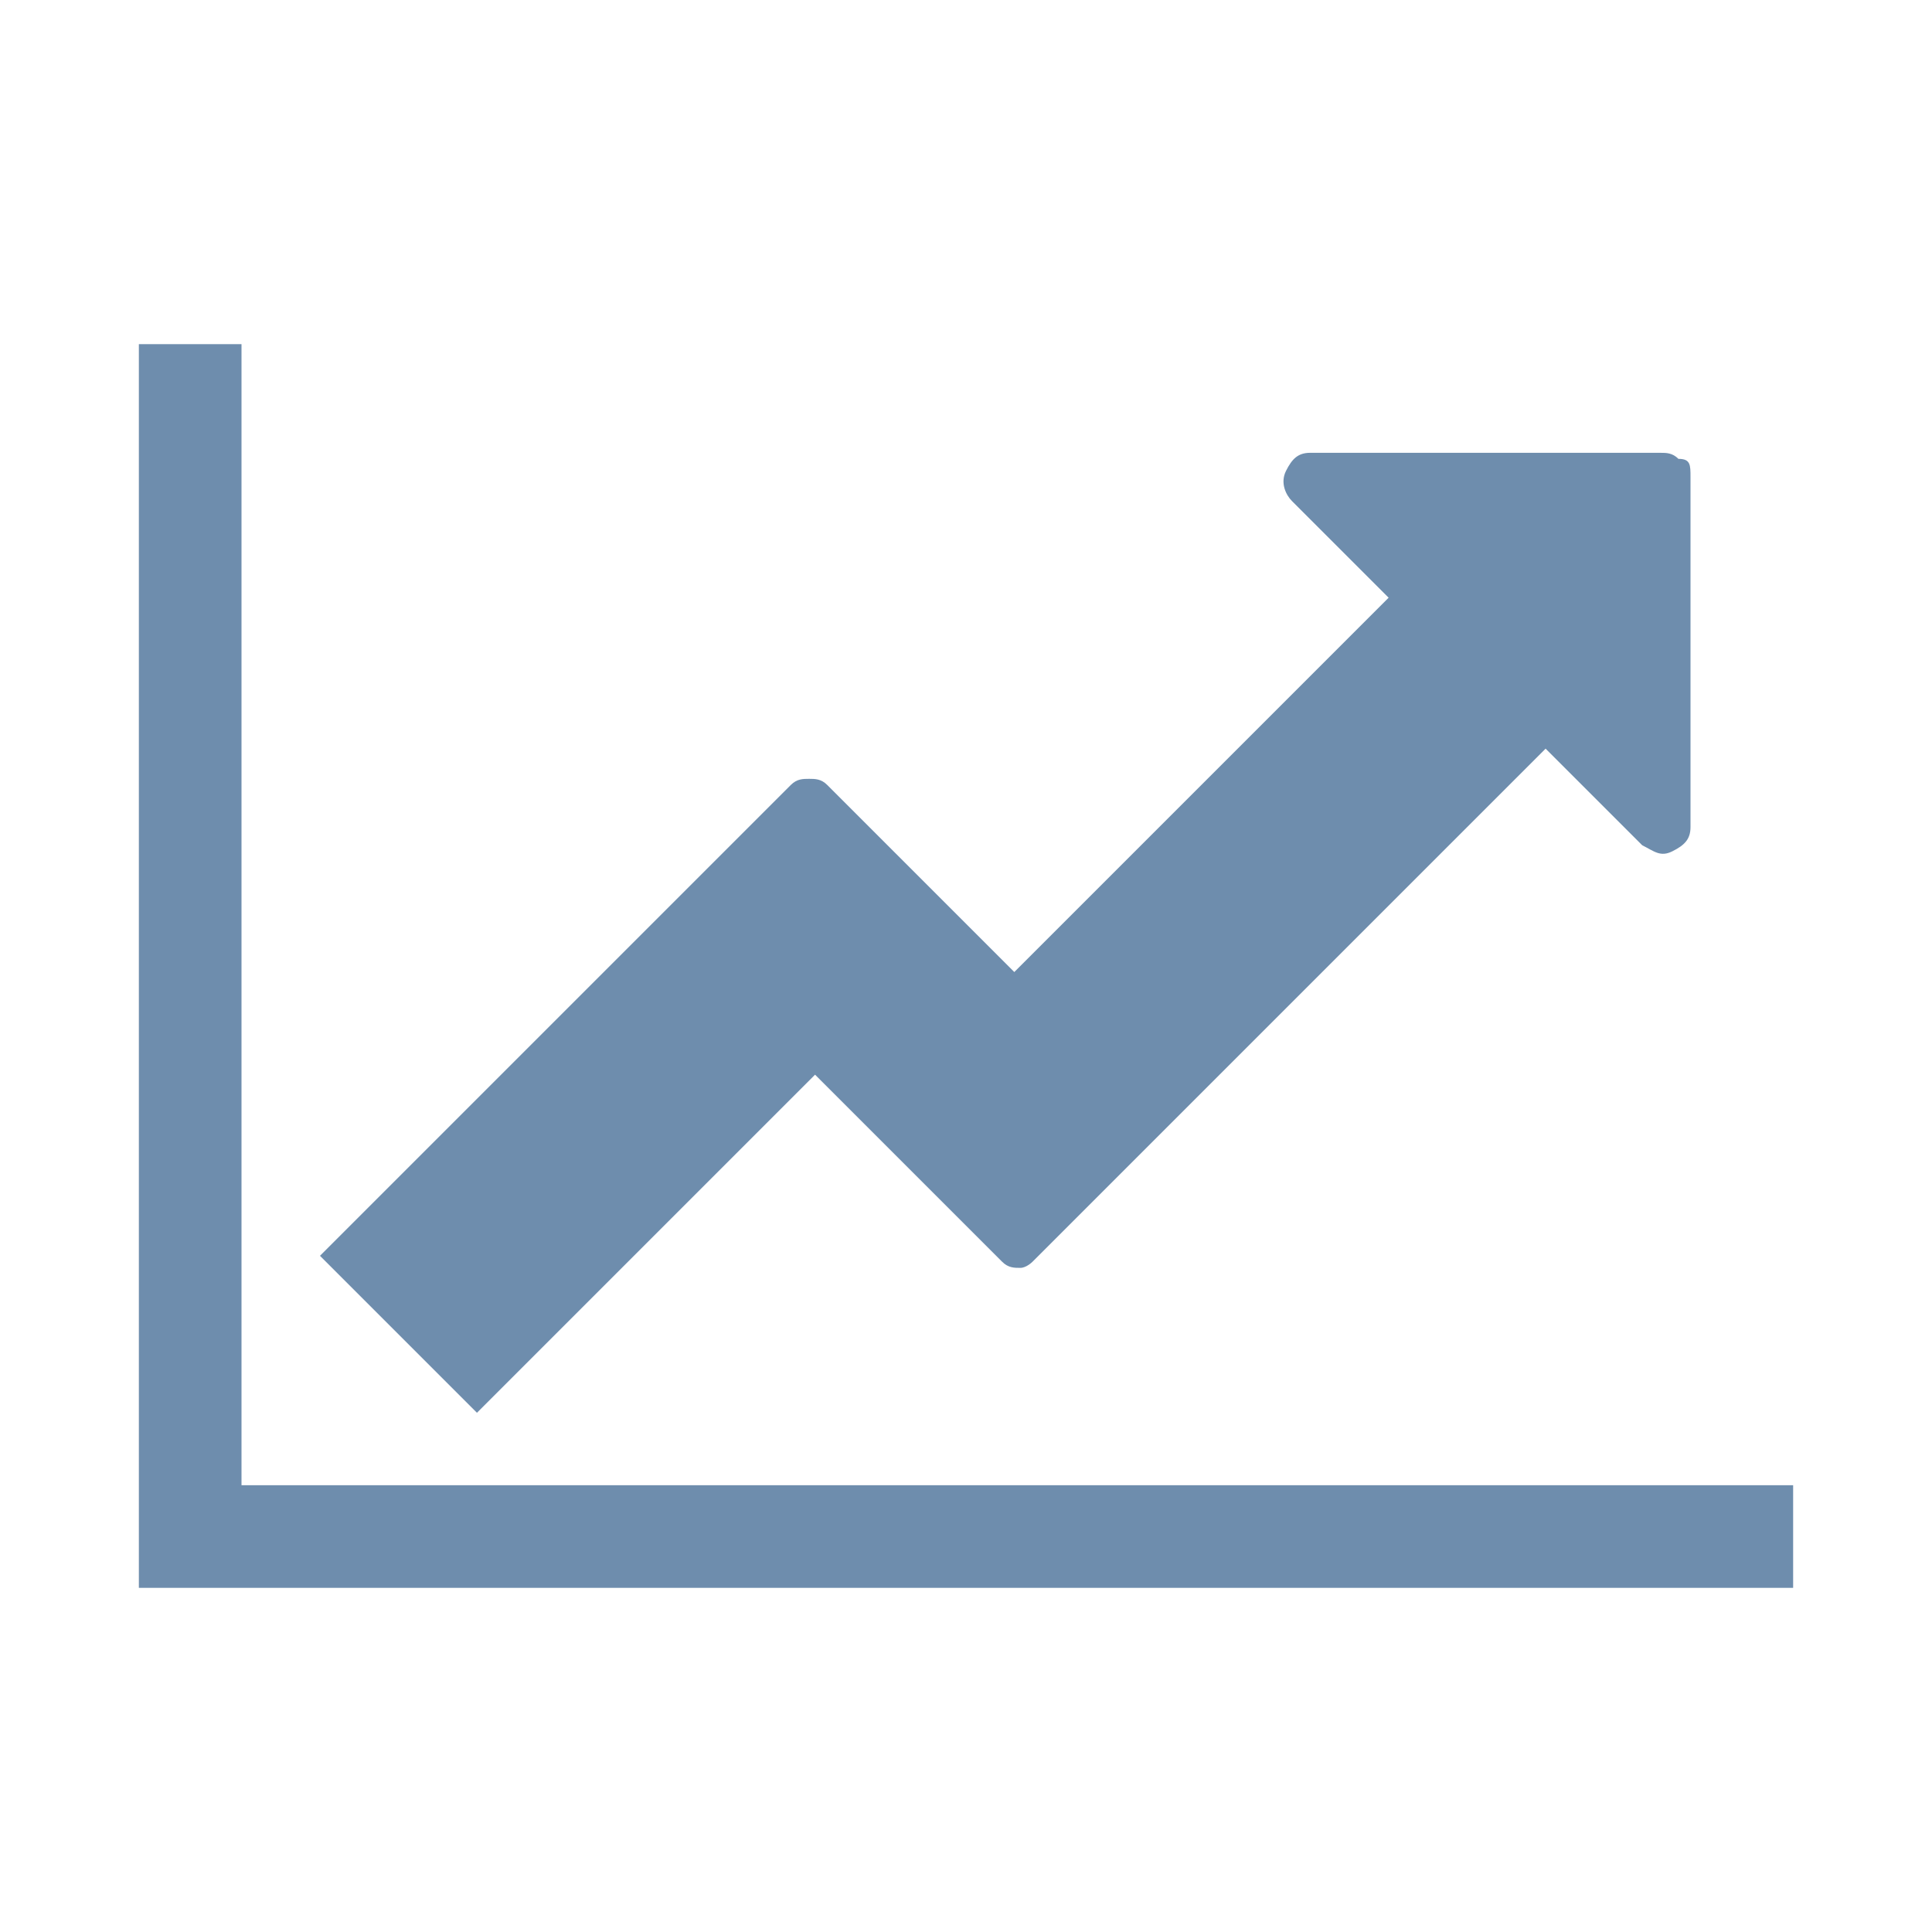
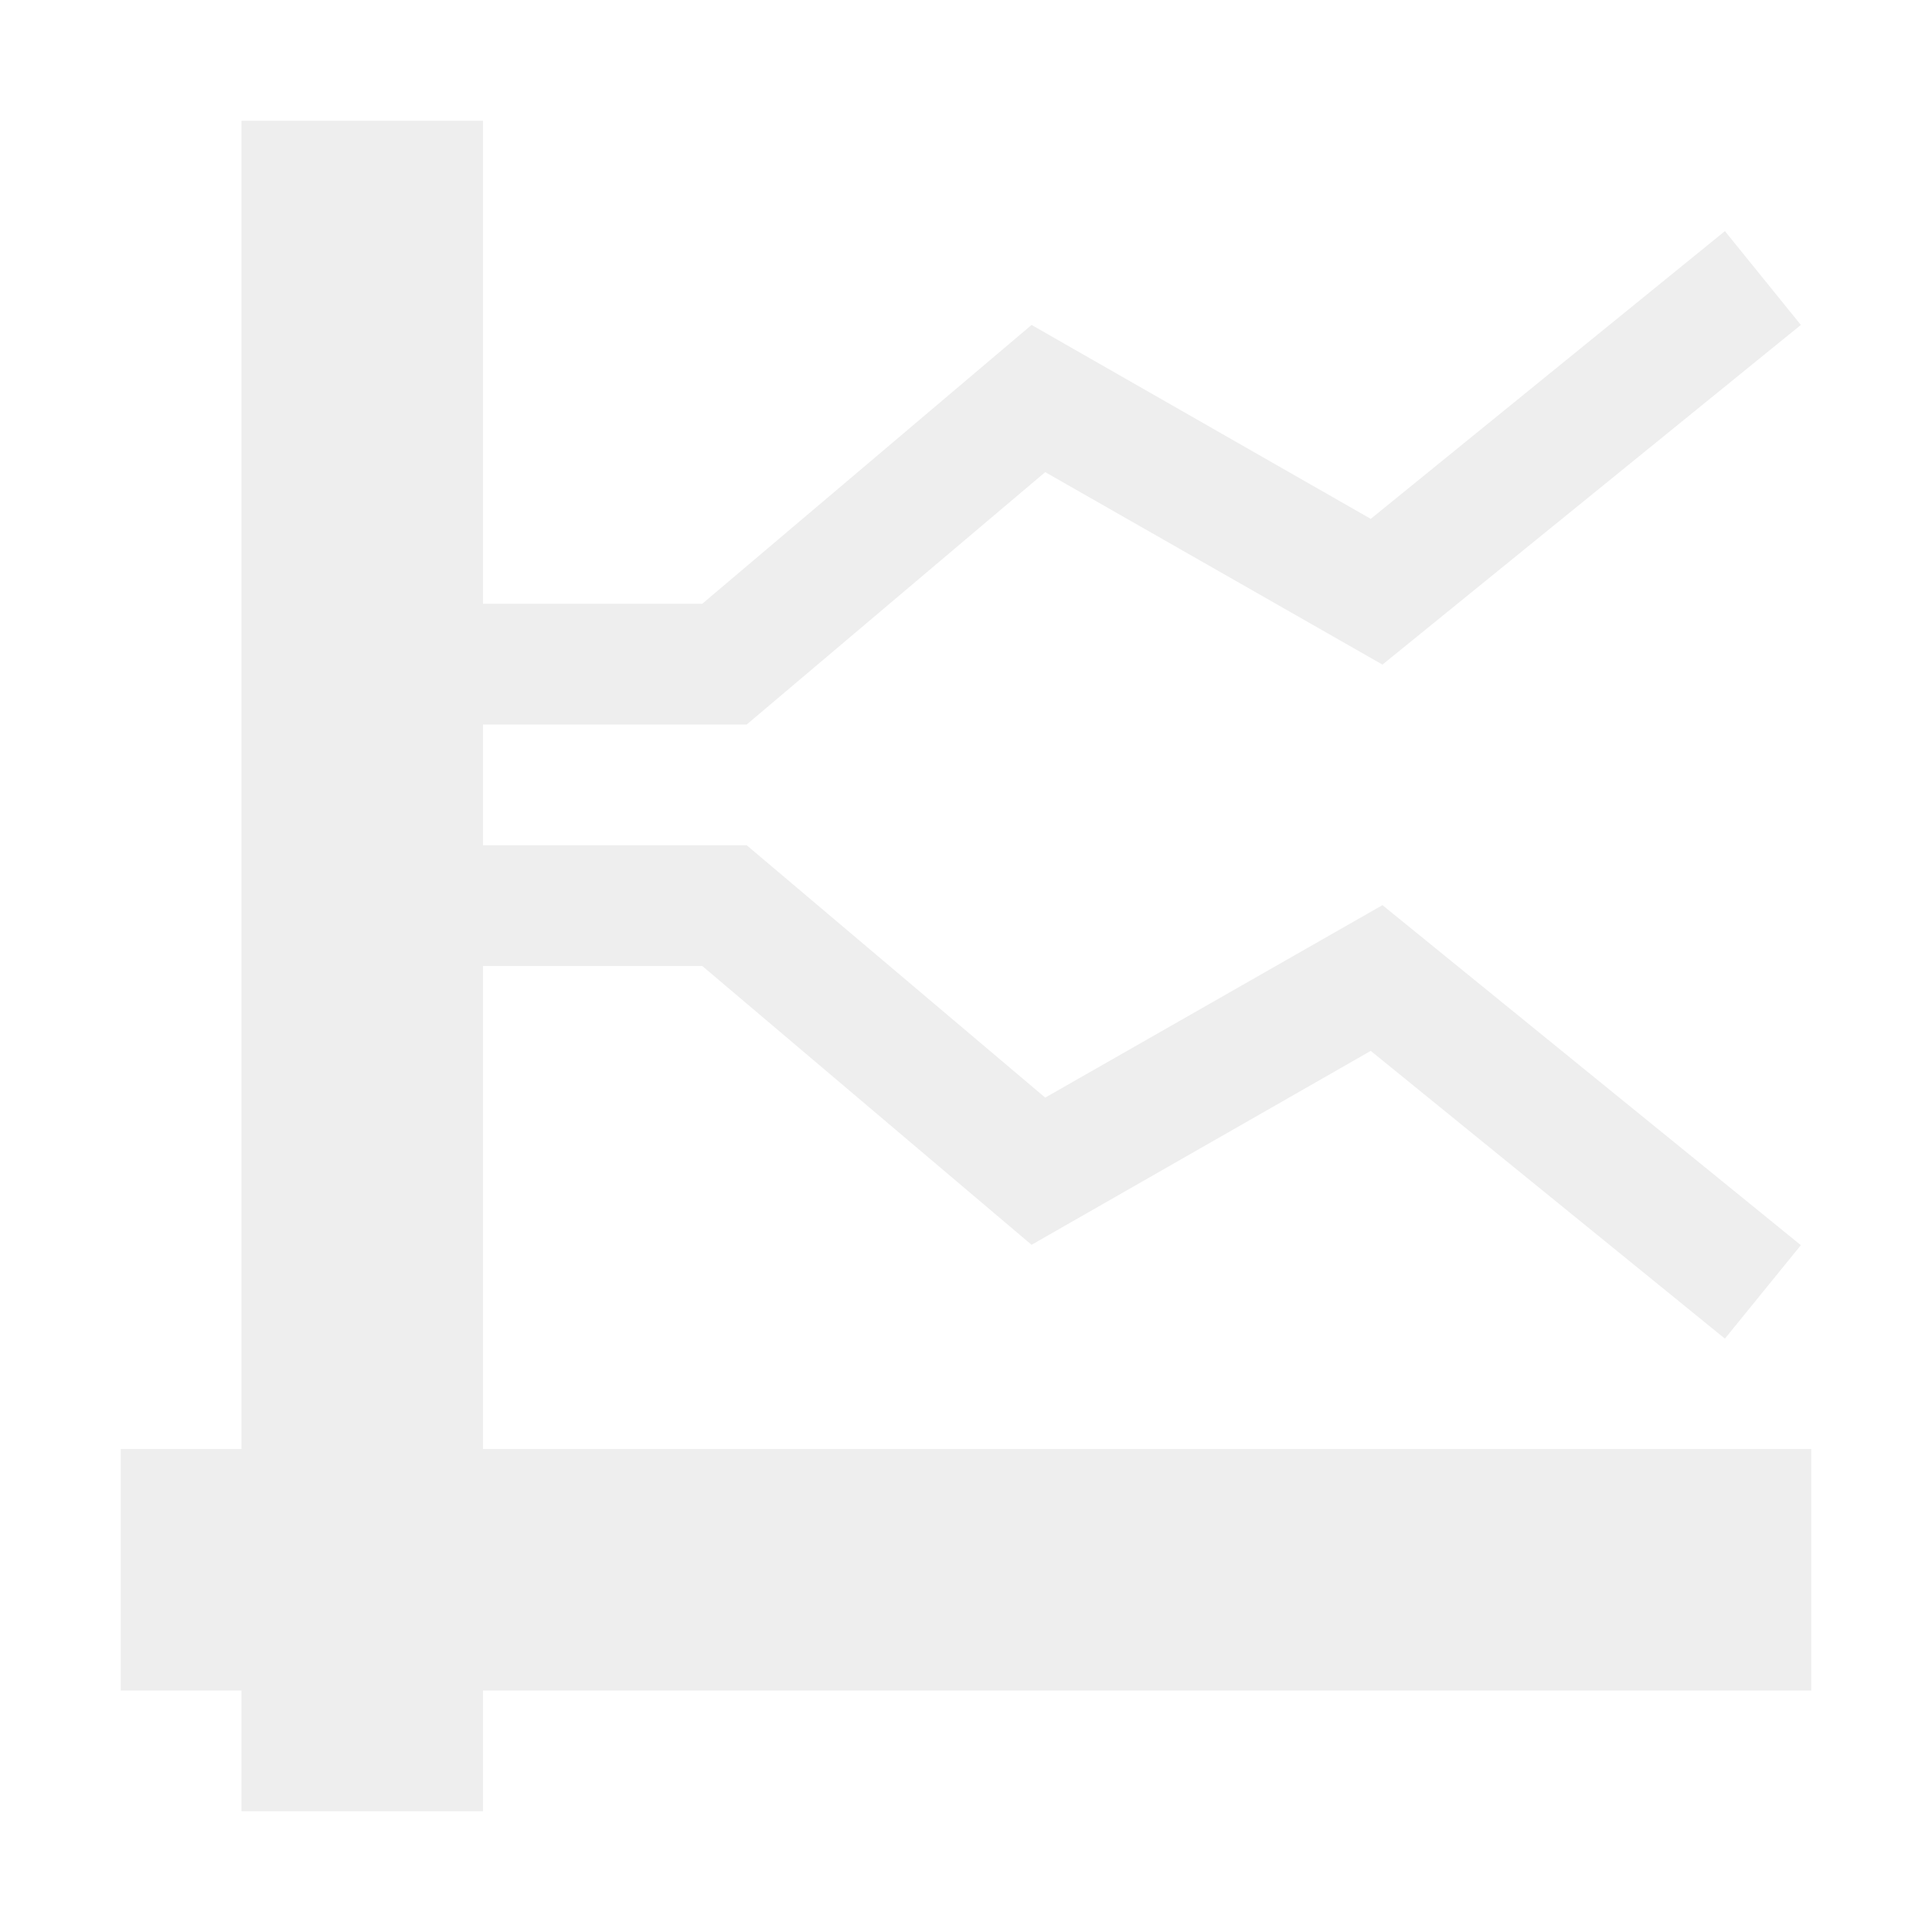
- <svg xmlns="http://www.w3.org/2000/svg" viewBox="0 0 32 32">
-   <path fill="#6e8dad" d="M29.7 24.6v1.7H2.3V5.7H4v18.9h25.7zM28 7.9v5.8c0 .2-.1.3-.3.4s-.3 0-.5-.1l-1.6-1.6-8.5 8.5s-.1.1-.2.1-.2 0-.3-.1l-3.1-3.1-5.6 5.6-2.6-2.6 7.8-7.8c.1-.1.2-.1.3-.1.1 0 .2 0 .3.1l3.1 3.1L23 9.9l-1.6-1.6c-.1-.1-.2-.3-.1-.5s.2-.3.4-.3h5.8c.1 0 .2 0 .3.1.2 0 .2.1.2.3z" />
+ <svg xmlns="http://www.w3.org/2000/svg" width="16px" height="16px" viewBox="0 0 16 16" version="1.1">
+   <g id="surface1">
+     <defs>
+       <style id="current-color-scheme" type="text/css">
+    .ColorScheme-Text { color:#eeeeee; } .ColorScheme-Highlight { color:#424242; }
+   </style>
+     </defs>
+     <path style="fill:currentColor" class="ColorScheme-Text" d="M 2 1 L 2 12 L 1 12 L 1 14 L 2 14 L 2 15 L 4 15 L 4 14 L 15 14 L 15 12 L 4 12 L 4 8 L 5.816 8 L 8.543 10.309 L 11.352 8.703 L 14.285 11.086 L 14.914 10.312 L 11.449 7.496 L 8.656 9.09 L 6.184 7 L 4 7 L 4 6 L 6.184 6 L 8.656 3.91 L 11.449 5.504 L 14.914 2.691 L 14.285 1.914 L 11.352 4.297 L 8.543 2.691 L 5.816 5 L 4 5 L 4 1 Z M 2 1 " />
+   </g>
</svg>
